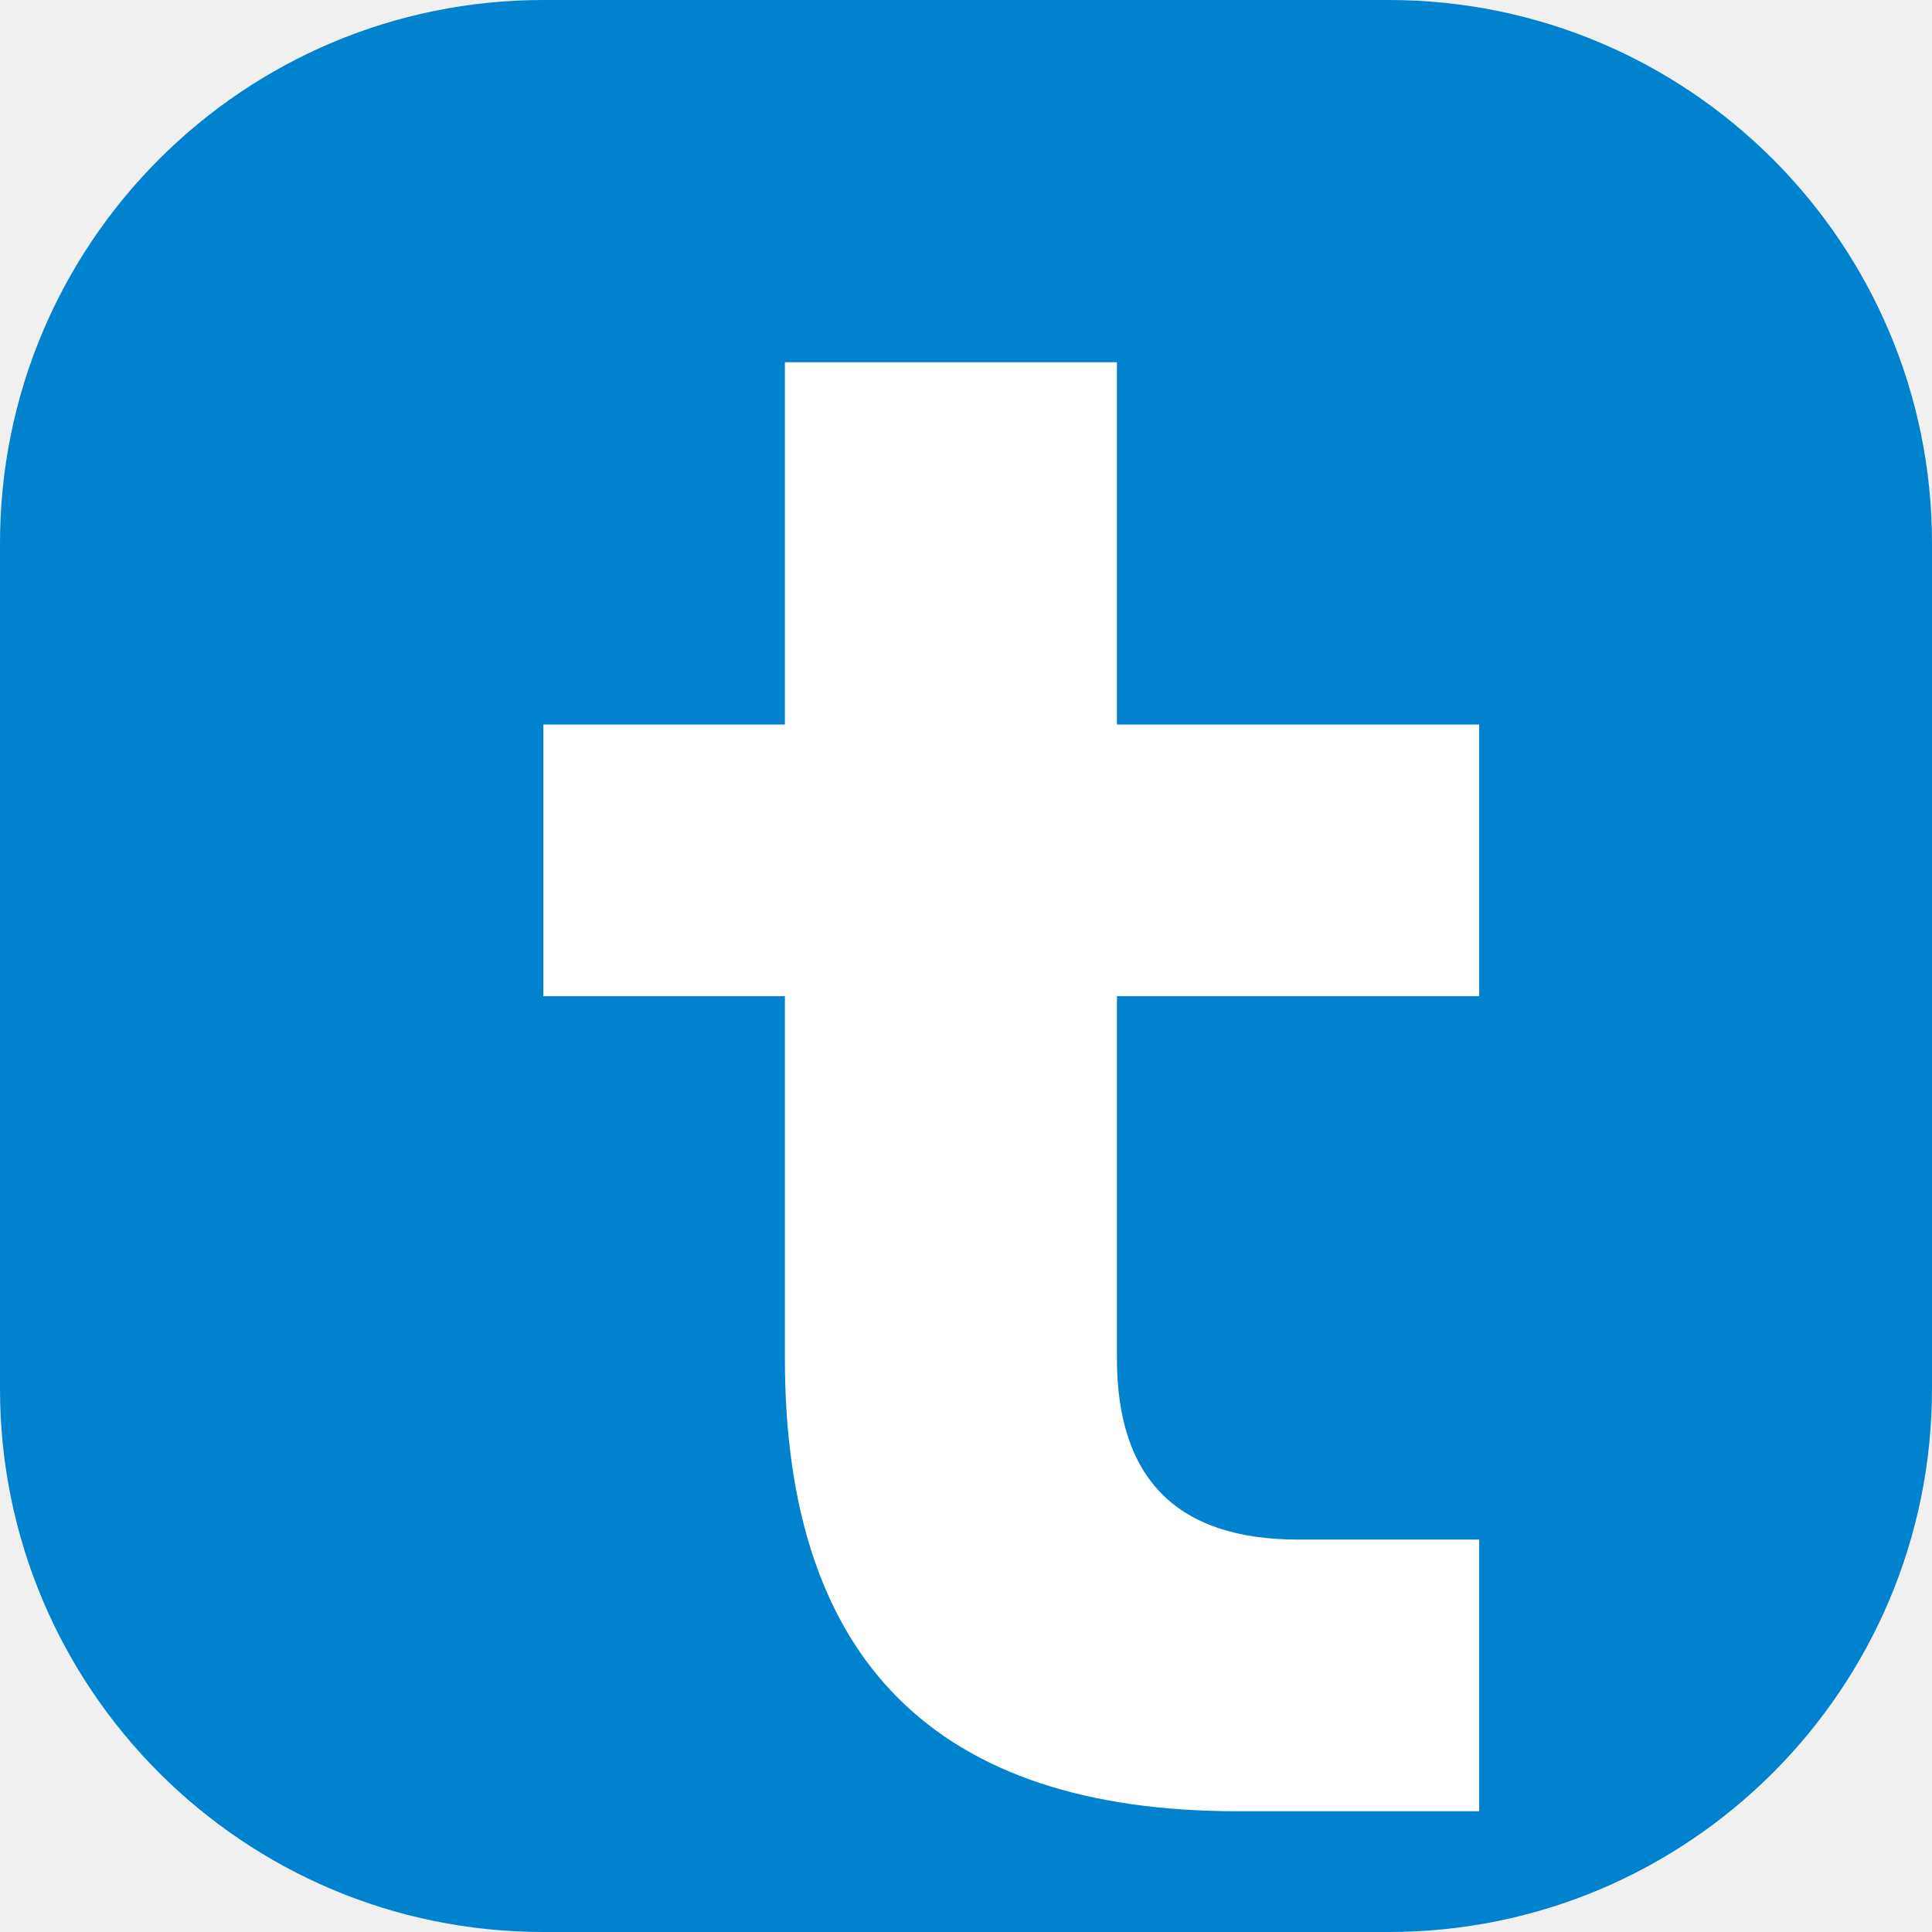
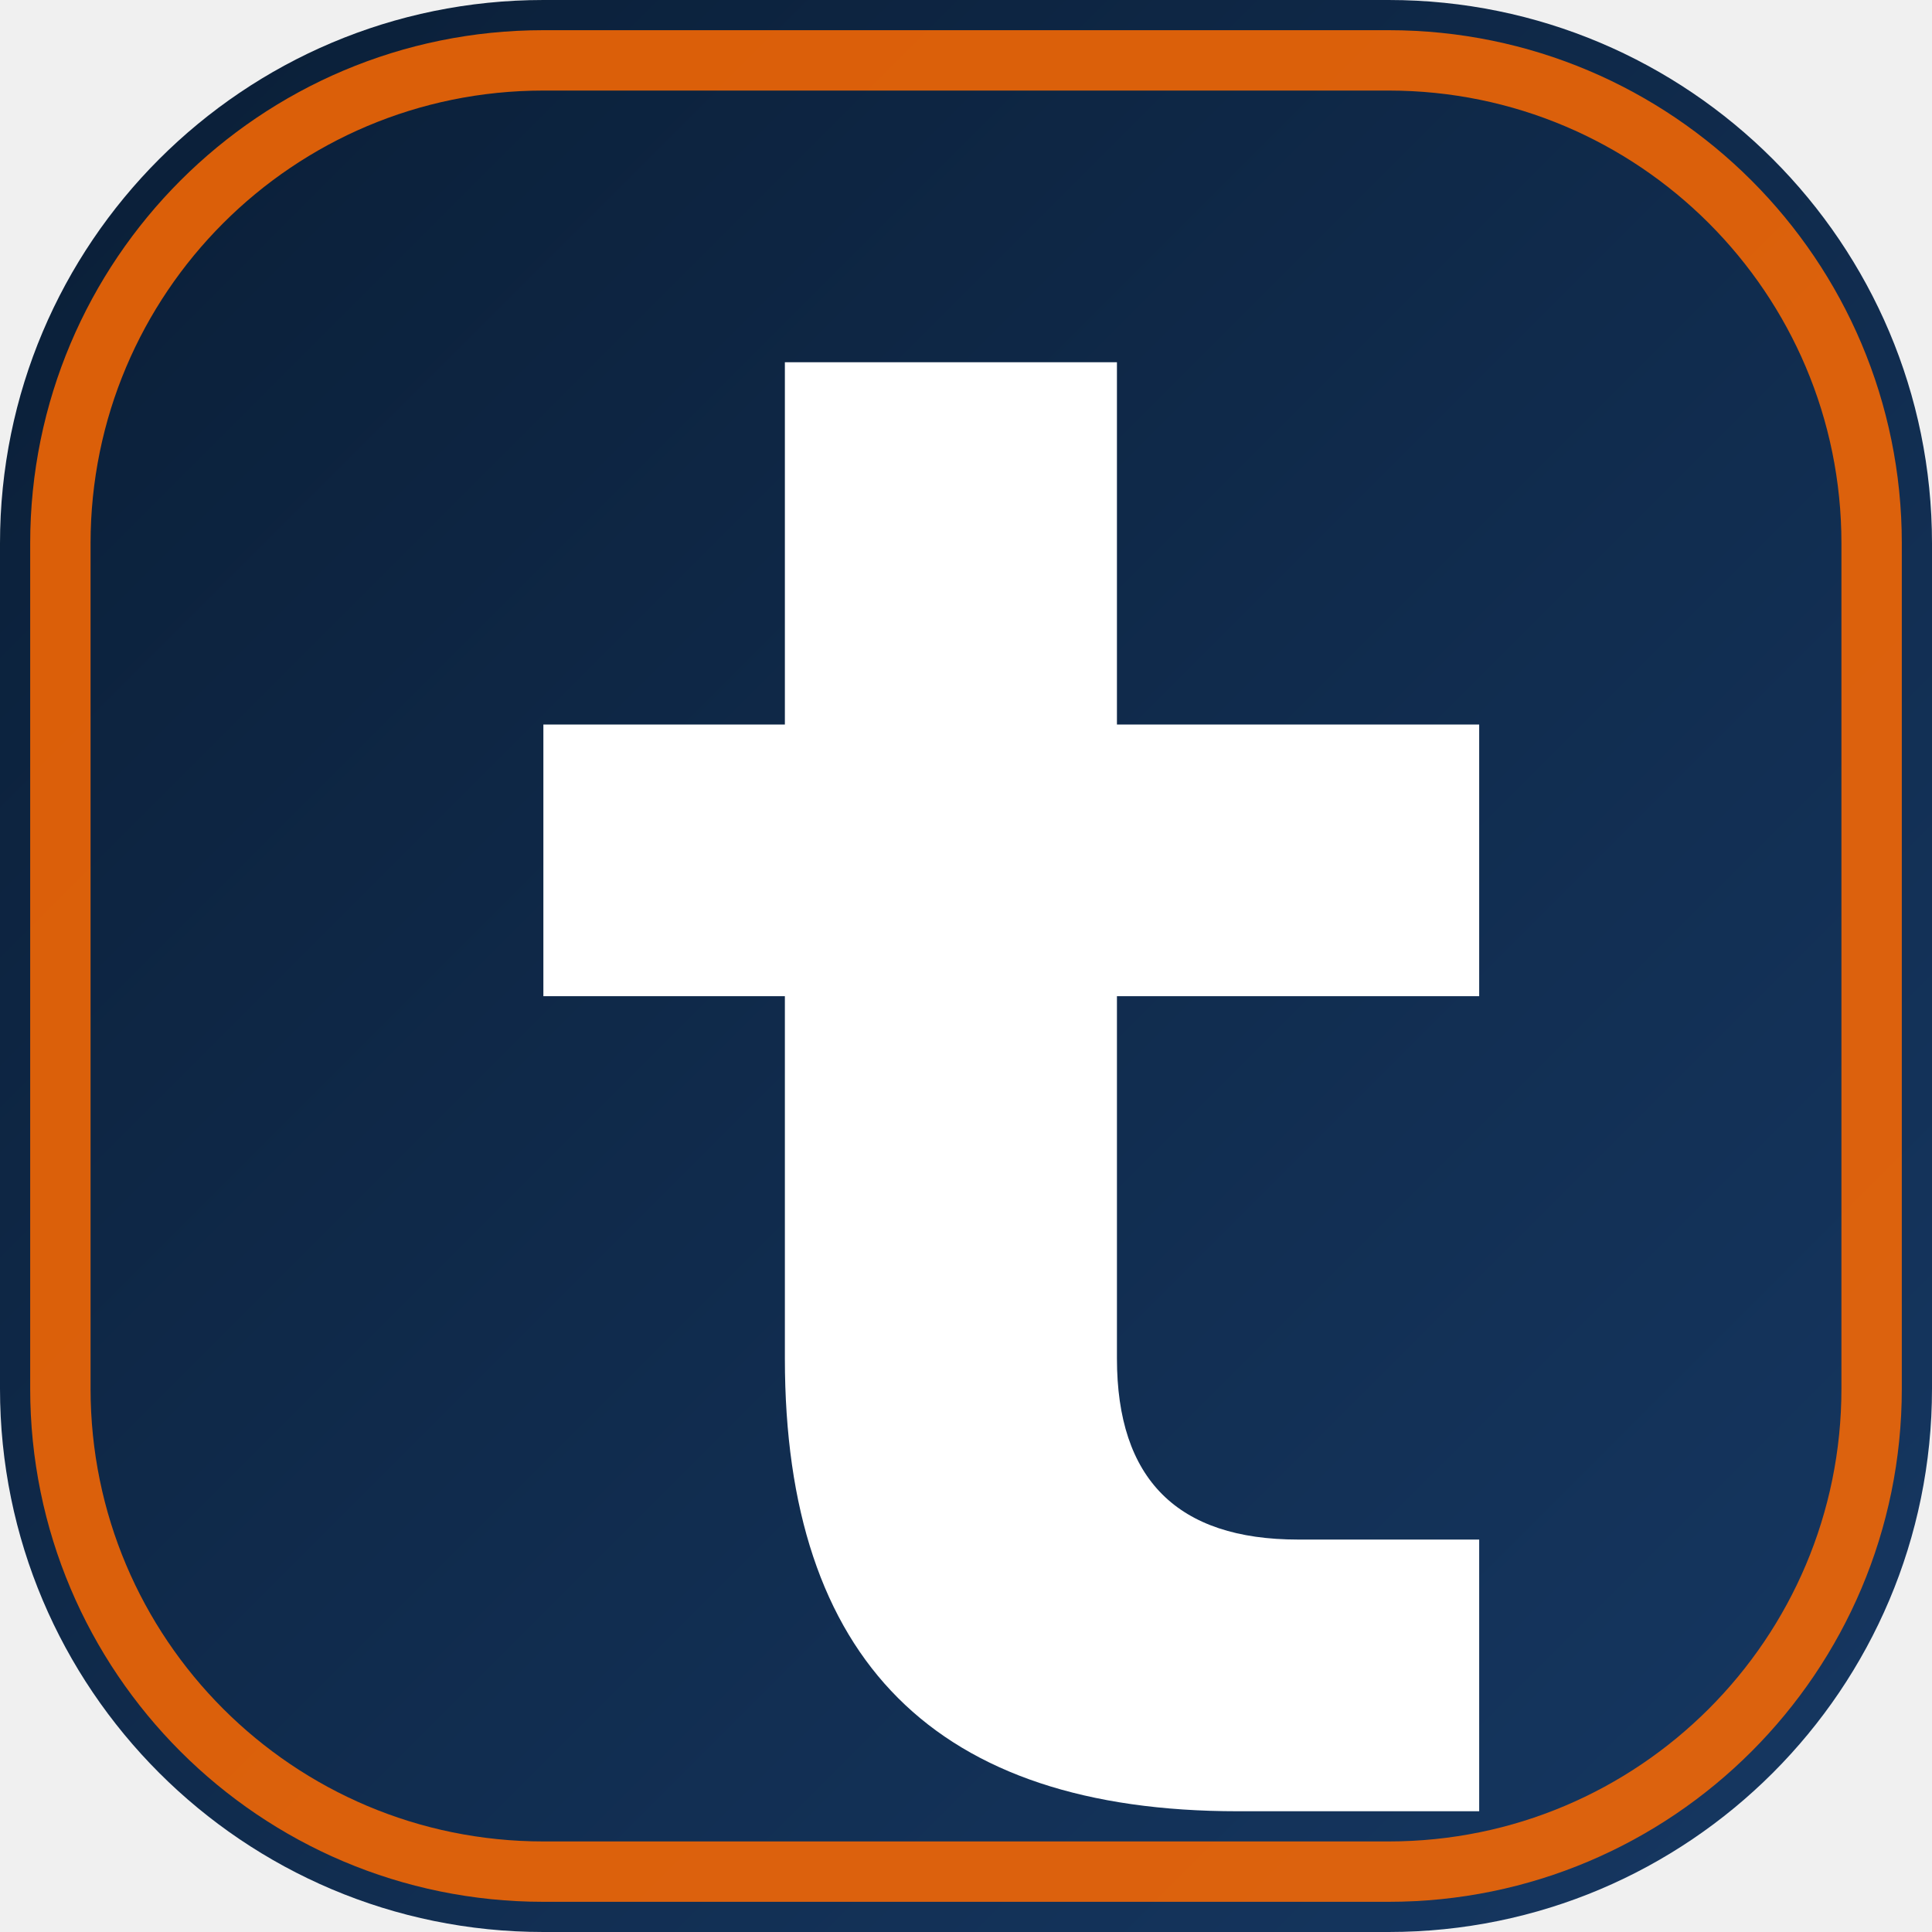
<svg xmlns="http://www.w3.org/2000/svg" viewBox="0 0 64 64">
-   <rect width="64" height="64" rx="18" fill="#0082cf" />
-   <path d="M37 12v12h12v9H37v12c0 4 2 6 6 6h6v9h-8c-10 0-15-5-15-15V33H18v-9h8V12z" fill="#fff" />
+   <defs>
+     <linearGradient id="tideDarkBlue" x1="0%" y1="0%" x2="100%" y2="100%">
+       <stop offset="0%" stop-color="#0a1e36" />
+       <stop offset="100%" stop-color="#163863" />
+     </linearGradient>
+   </defs>
+   <rect width="64" height="64" rx="18" fill="url(#tideDarkBlue)" />
+   <rect width="60" height="60" x="2" y="2" rx="16" fill="none" stroke="#ff6a00" stroke-width="2" stroke-opacity="0.85" />
+   <path d="M37 12v12h12v9H37v12c0 4 2 6 6 6h6v9h-8c-10 0-15-5-15-15V33H18v-9h8V12z" fill="#ffffff" />
</svg>
